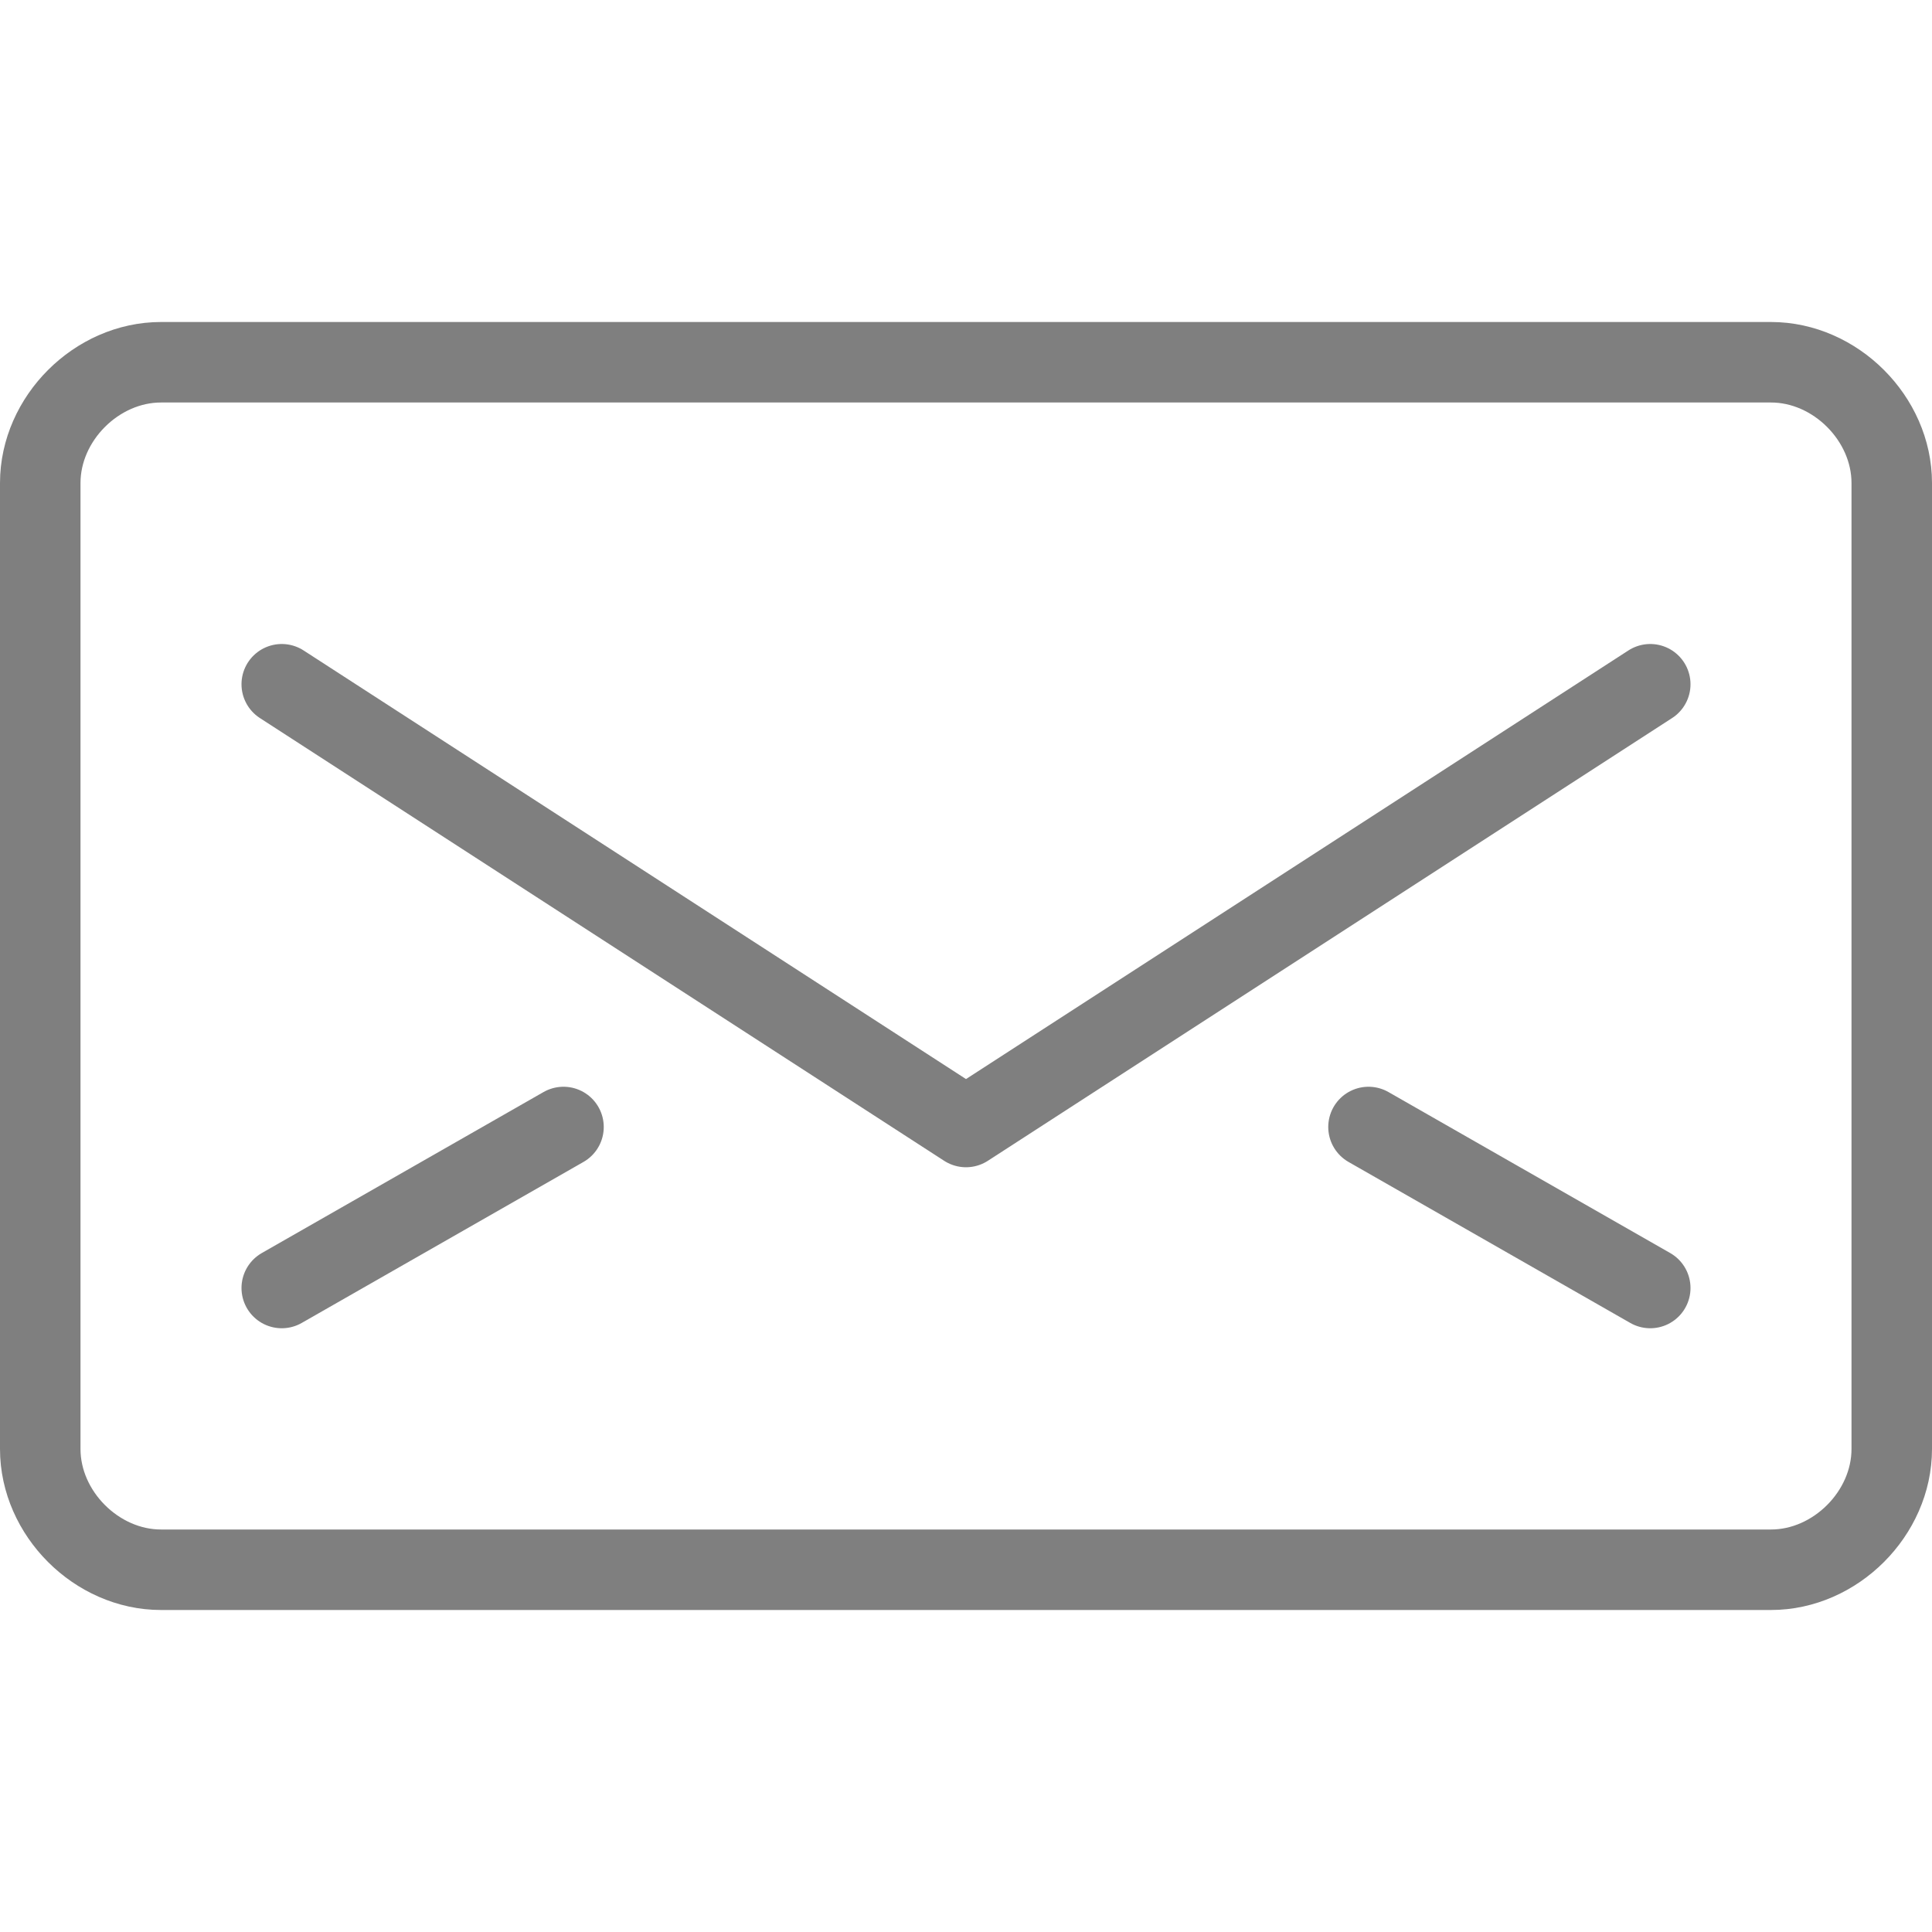
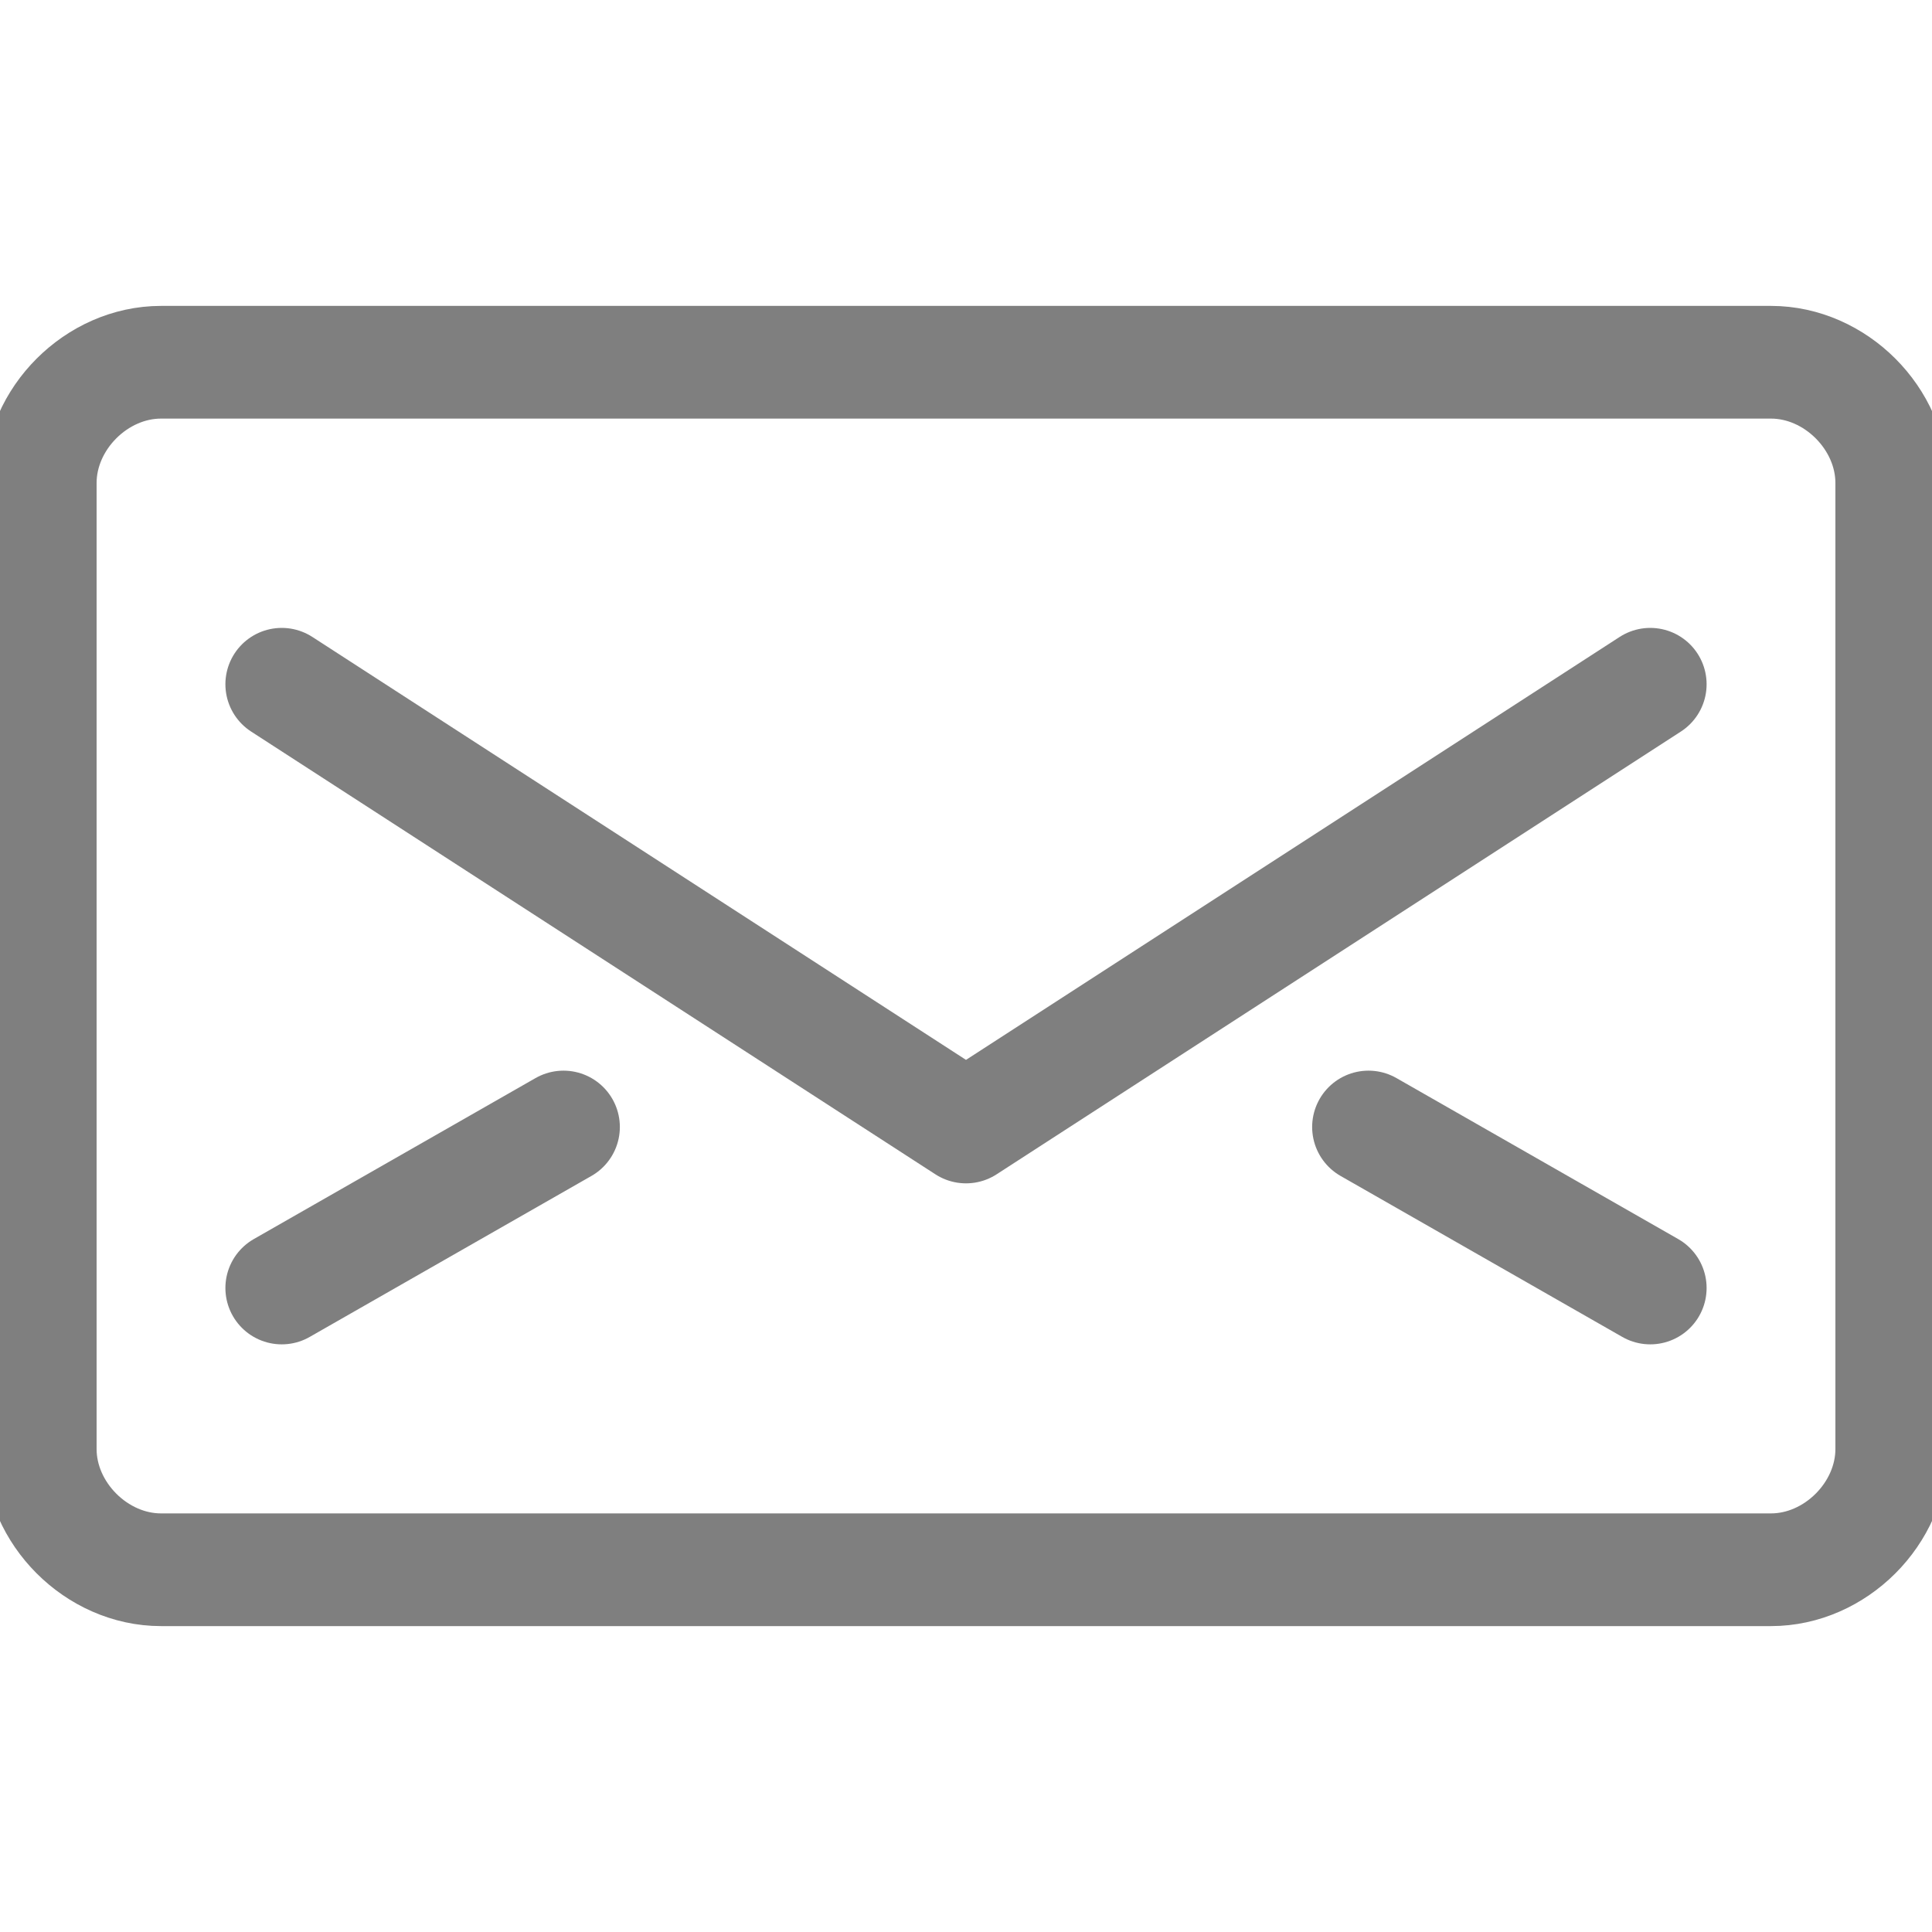
<svg xmlns="http://www.w3.org/2000/svg" width="24" height="24">
-   <path fill="none" stroke="rgba(0, 0, 0, 0.5)" stroke-linecap="round" stroke-linejoin="round" stroke-miterlimit="10" d="M23.5 18c0 .8-.7 1.5-1.5 1.5H2c-.8 0-1.5-.7-1.5-1.5V6c0-.8.7-1.5 1.5-1.5h20c.8 0 1.5.7 1.5 1.5v12zm-3-9.5L12 14 3.5 8.5m0 7.5L7 14m13.5 2L17 14" />
+   <path fill="none" stroke="rgba(0, 0, 0, 0.5)" stroke-width="1.4" stroke-linecap="round" stroke-linejoin="round" stroke-miterlimit="10" d="M23.5 18c0 .8-.7 1.5-1.5 1.5H2c-.8 0-1.5-.7-1.5-1.5V6c0-.8.7-1.5 1.5-1.5h20c.8 0 1.5.7 1.5 1.5v12zm-3-9.5L12 14 3.5 8.5m0 7.5L7 14m13.5 2L17 14" />
</svg>
